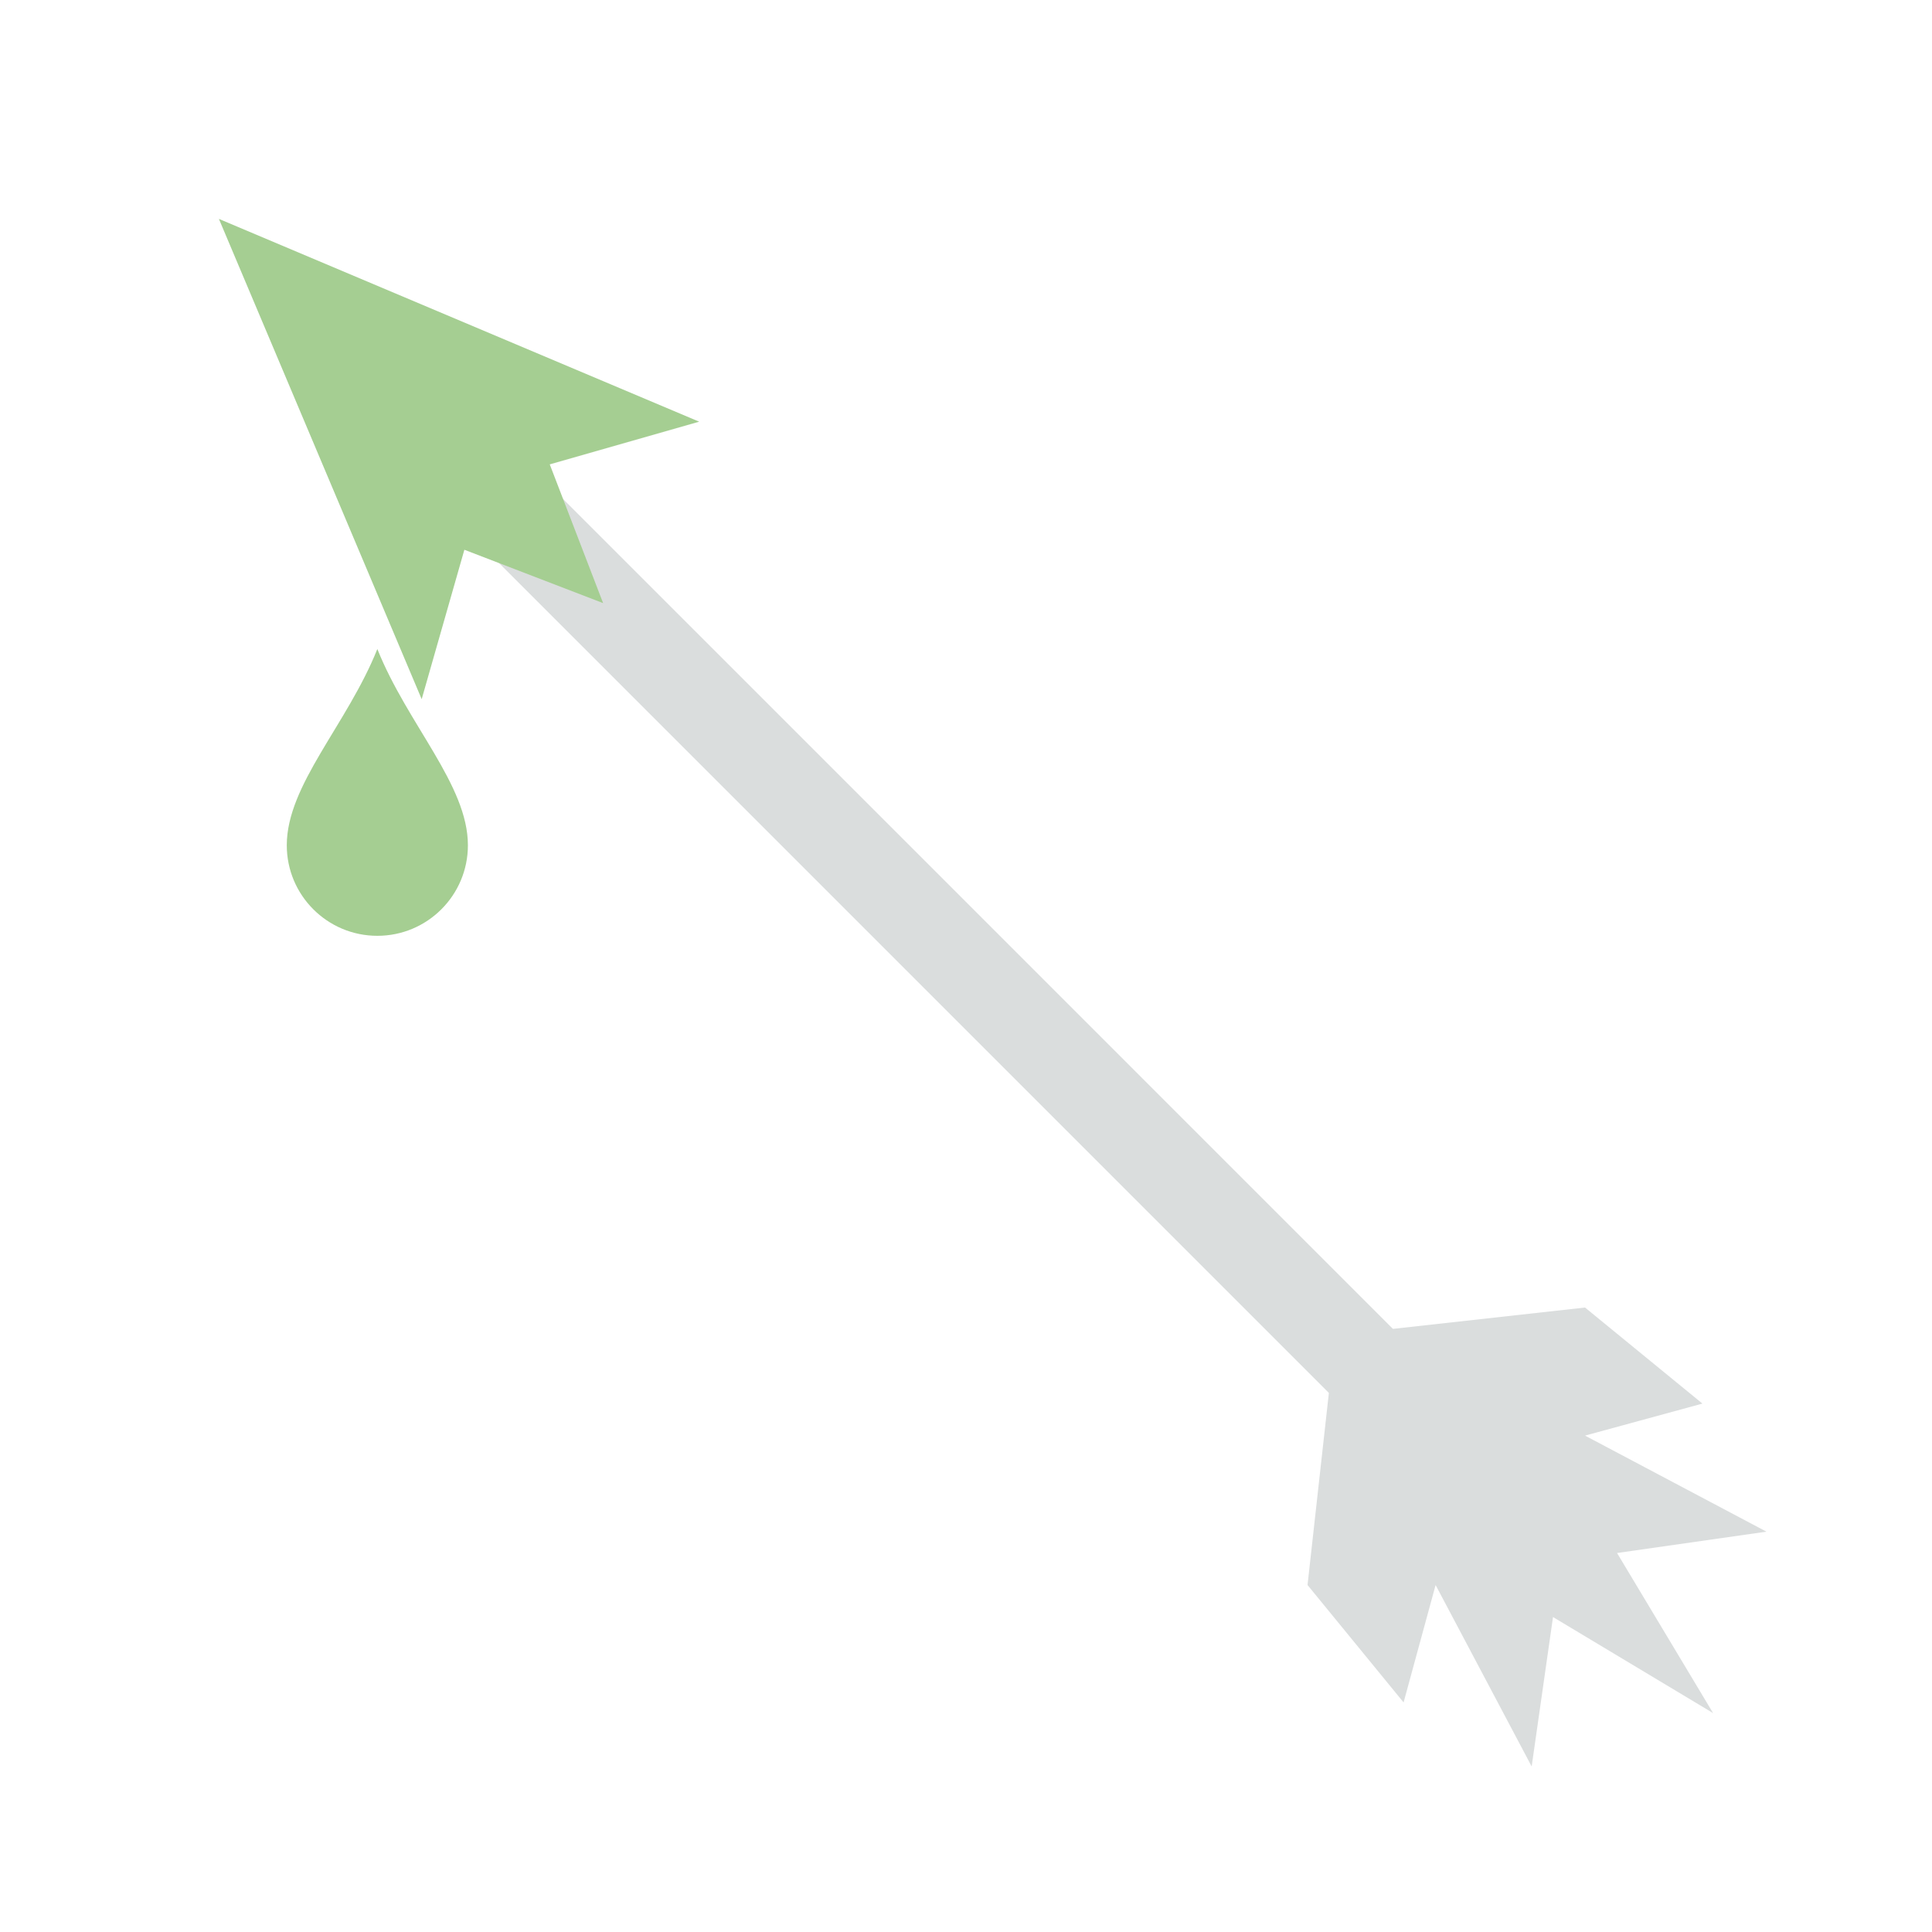
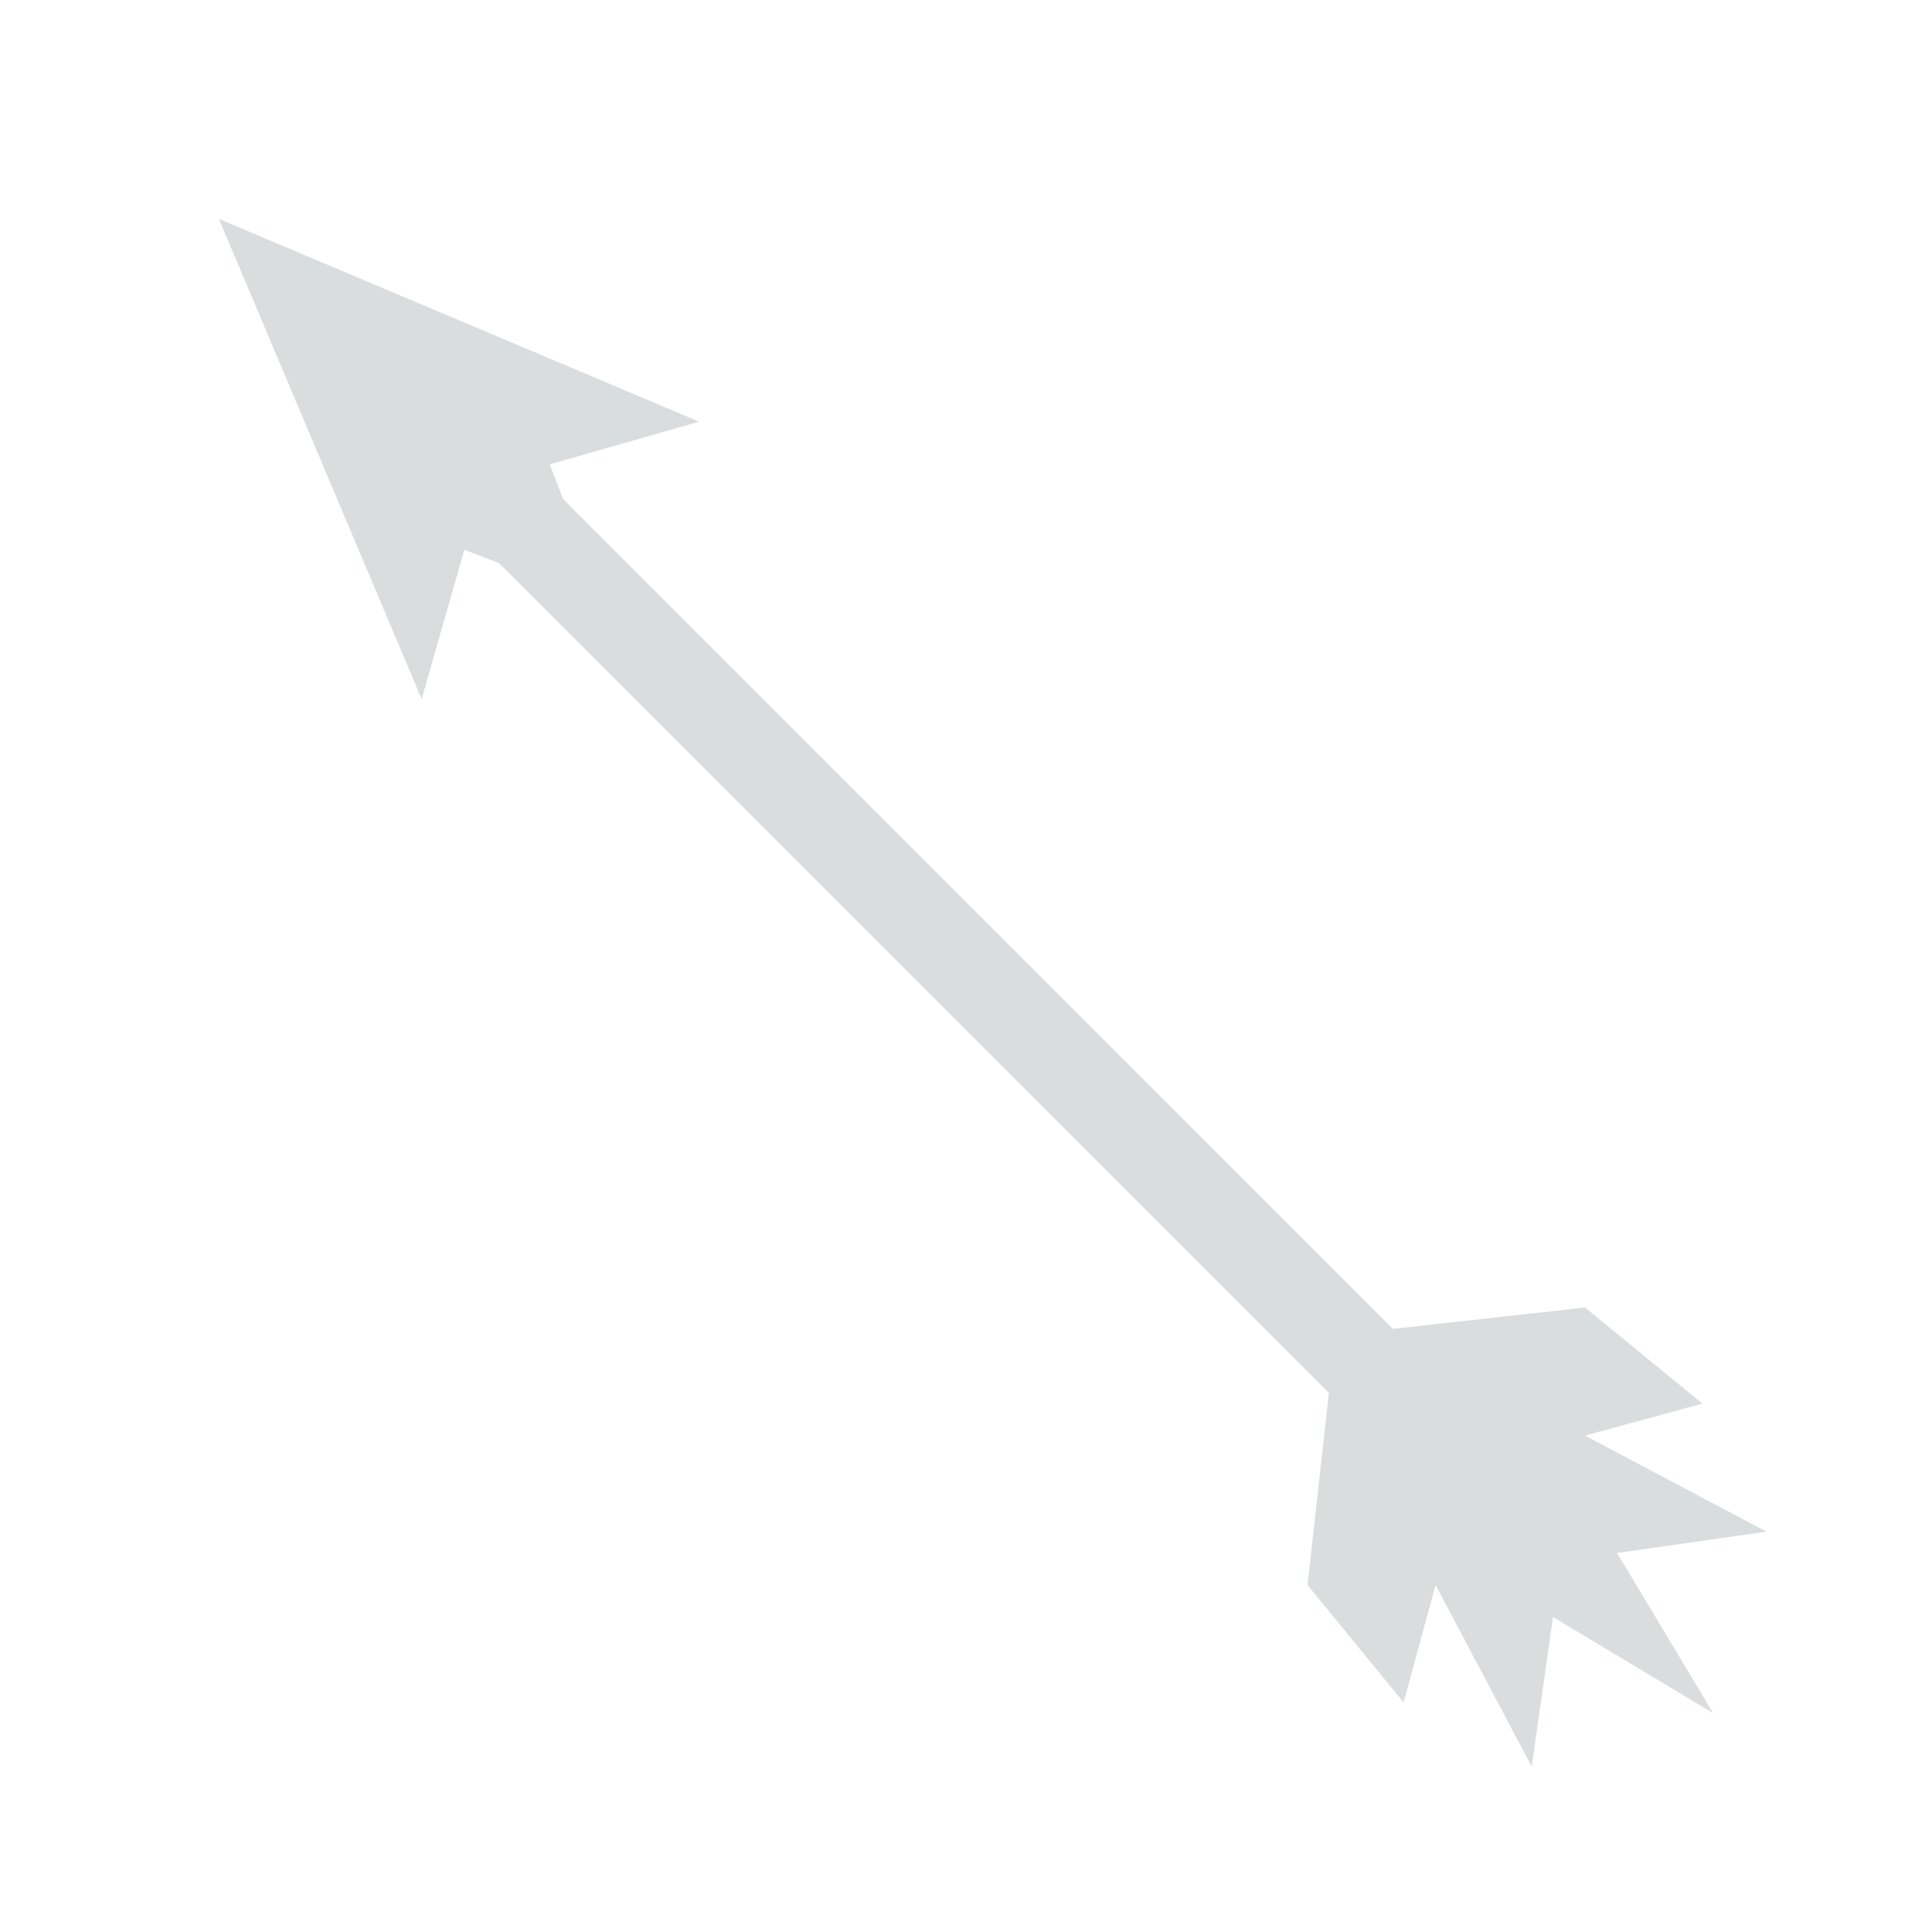
<svg xmlns="http://www.w3.org/2000/svg" width="128" height="128" viewBox="0 0 128 128" data-wheeler-raster-size="2048">
  <g transform="rotate(-45 64 64)">
    <path fill="#DADDDD" d="M61 19 H67 V110 H61 Z" />
    <path fill="#DADDDD" d="M61 101 L51 109 L50 119 L57 115 L53 128 L61 122 L64 134 L67 122 L75 128 L71 115 L78 119 L77 109 L67 101 Z" />
-     <path fill="#A5CE92" d="M64 -6 L51 26 L60 21 L64 30 L68 21 L77 26 Z" />
+     <path fill="#DADDDD" d="M64 -6 L51 26 L60 21 L64 30 L68 21 L77 26 Z" />
  </g>
-   <path fill="#A5CE92" d="M25 43 C23 48 19 52 19 56 A6 6 0 0 0 31 56 C31 52 27 48 25 43 Z" />
</svg>
